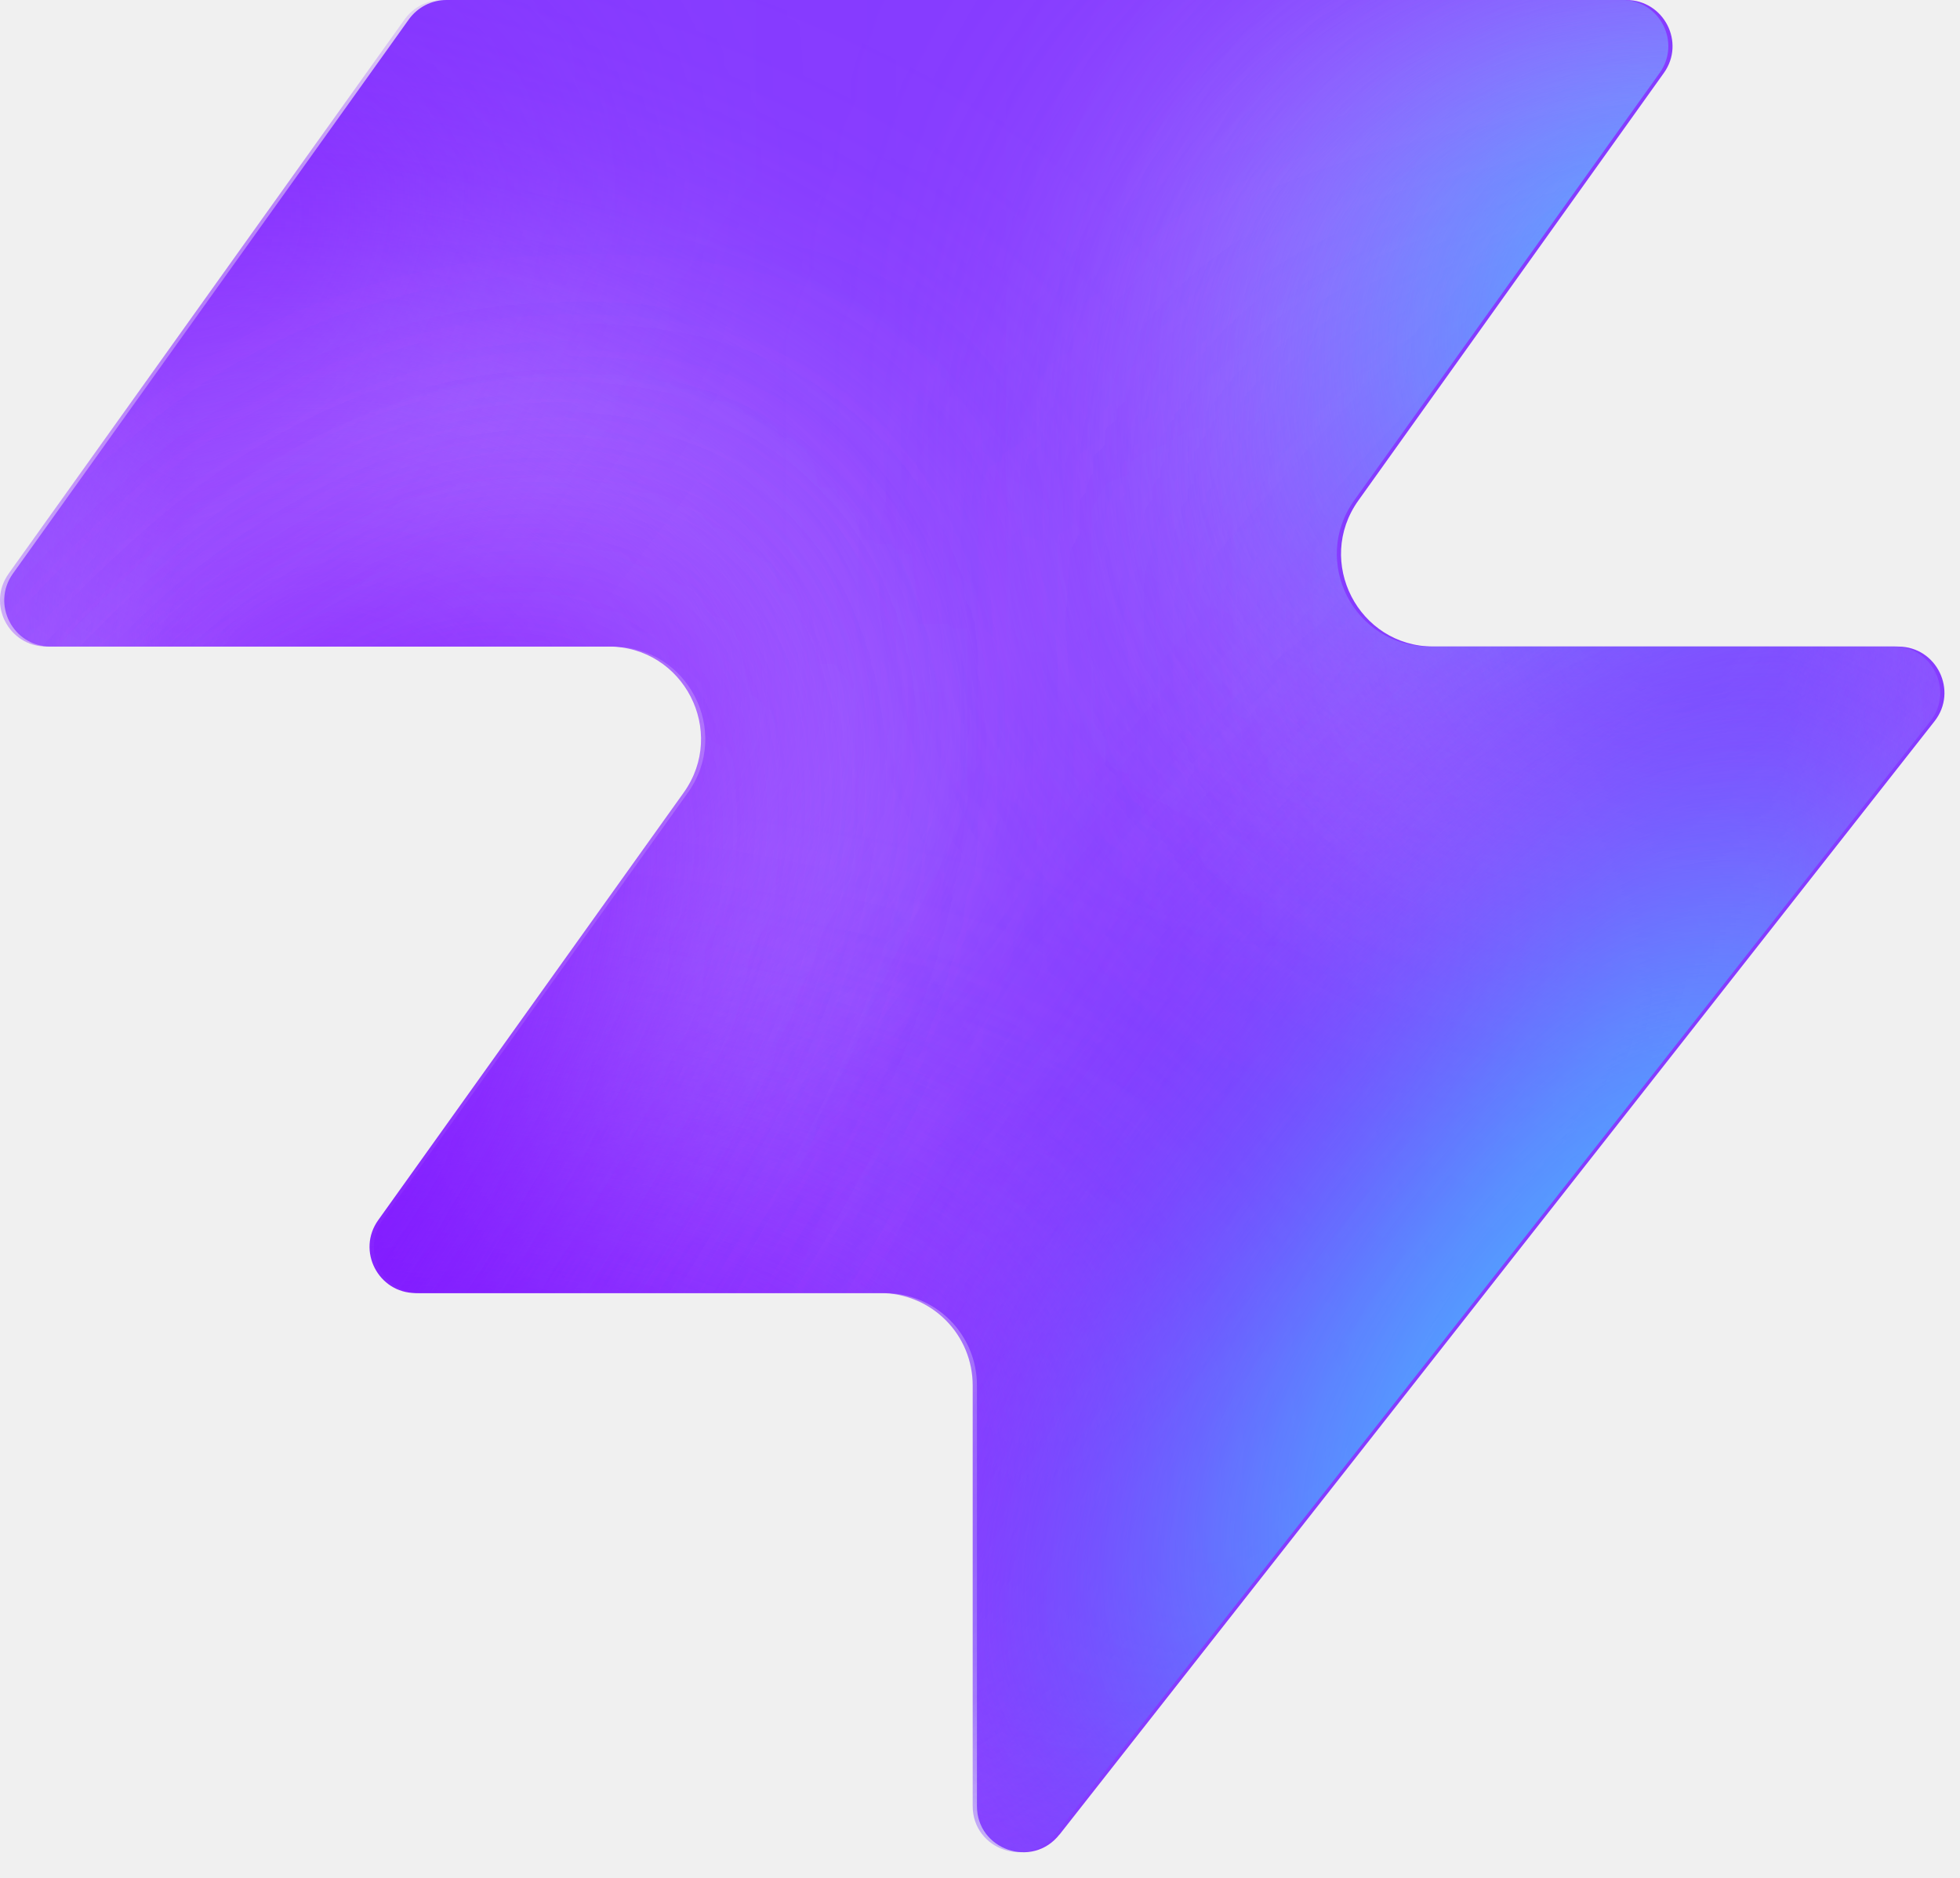
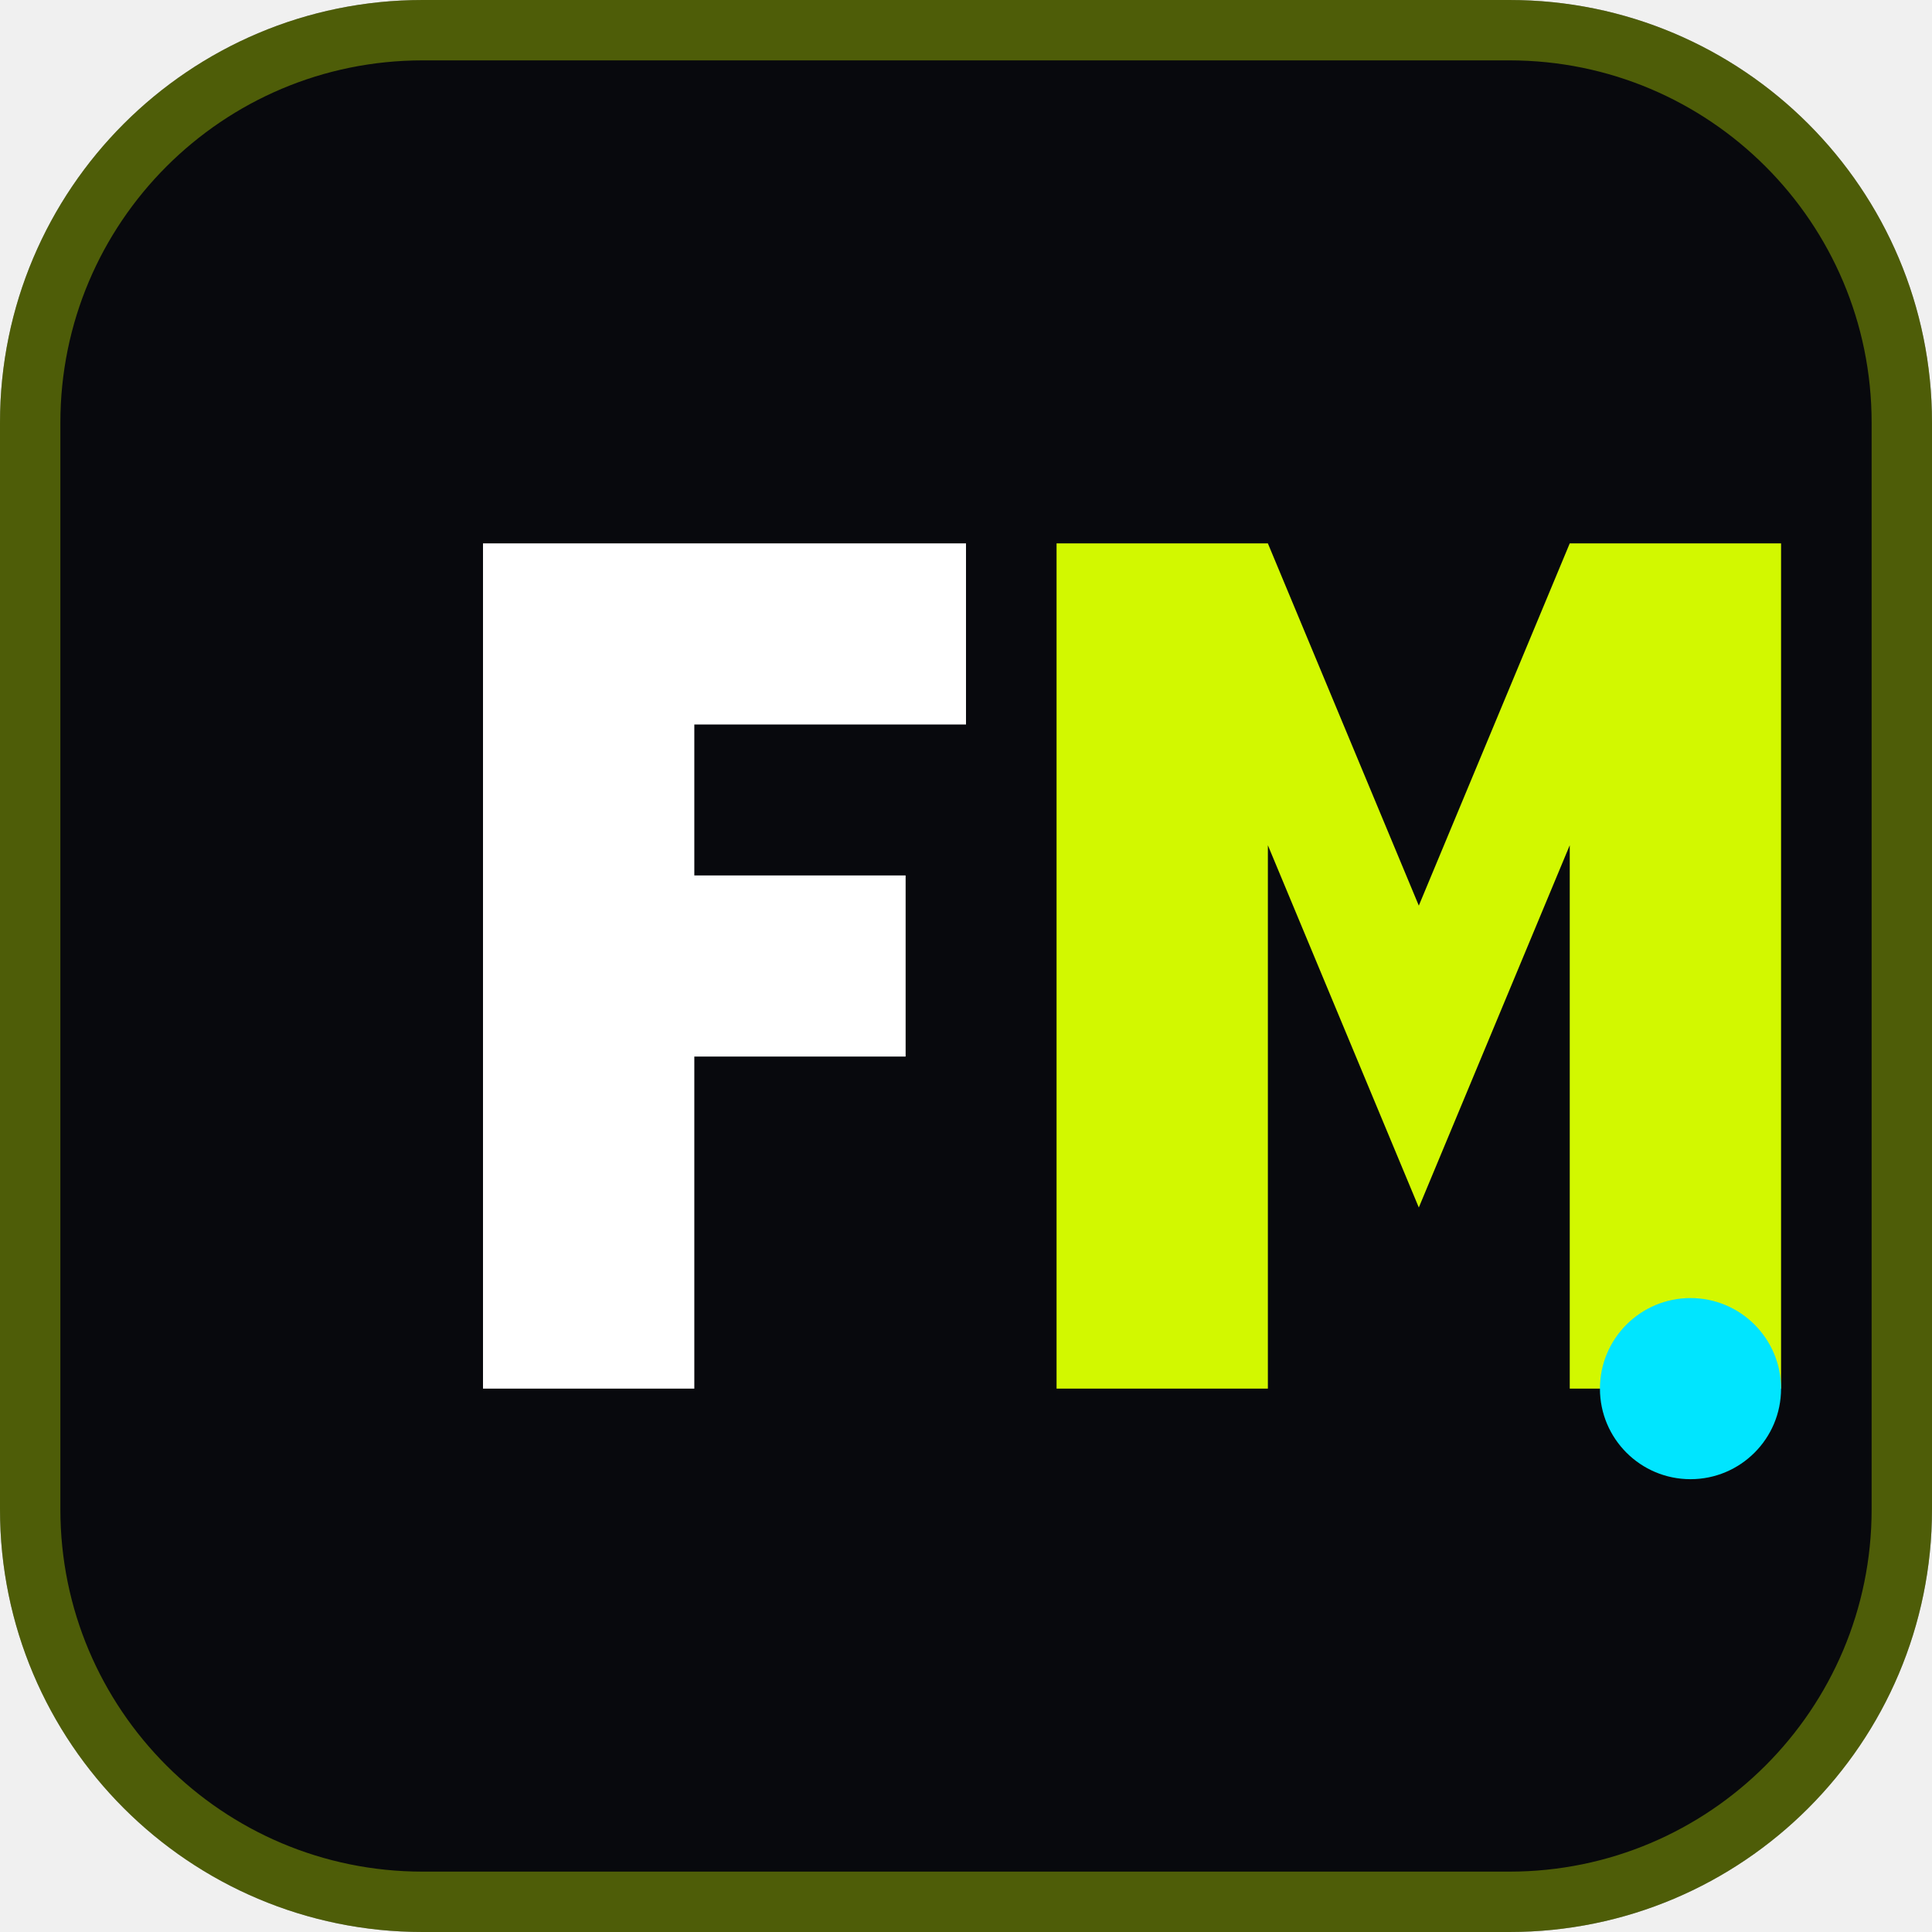
- <svg xmlns="http://www.w3.org/2000/svg" width="48" height="46" fill="none" viewBox="0 0 48 46">
-   <path fill="#863bff" d="M25.946 44.938c-.664.845-2.021.375-2.021-.698V33.937a2.26 2.26 0 0 0-2.262-2.262H10.287c-.92 0-1.456-1.04-.92-1.788l7.48-10.471c1.07-1.497 0-3.578-1.842-3.578H1.237c-.92 0-1.456-1.04-.92-1.788L10.013.474c.214-.297.556-.474.92-.474h28.894c.92 0 1.456 1.04.92 1.788l-7.48 10.471c-1.07 1.498 0 3.579 1.842 3.579h11.377c.943 0 1.473 1.088.89 1.83L25.947 44.94z" style="fill:#863bff;fill:color(display-p3 .525 .23 1);fill-opacity:1" />
-   <mask id="a" width="48" height="46" x="0" y="0" maskUnits="userSpaceOnUse" style="mask-type:alpha">
-     <path fill="#000" d="M25.842 44.938c-.664.844-2.021.375-2.021-.698V33.937a2.26 2.26 0 0 0-2.262-2.262H10.183c-.92 0-1.456-1.04-.92-1.788l7.48-10.471c1.07-1.498 0-3.579-1.842-3.579H1.133c-.92 0-1.456-1.04-.92-1.787L9.91.473c.214-.297.556-.474.92-.474h28.894c.92 0 1.456 1.04.92 1.788l-7.48 10.471c-1.07 1.498 0 3.578 1.842 3.578h11.377c.943 0 1.473 1.088.89 1.832L25.843 44.94z" style="fill:#000;fill-opacity:1" />
-   </mask>
-   <g mask="url(#a)">
-     <g filter="url(#b)">
-       <ellipse cx="5.508" cy="14.704" fill="#ede6ff" rx="5.508" ry="14.704" style="fill:#ede6ff;fill:color(display-p3 .927 .903 1);fill-opacity:1" transform="matrix(.00324 1 1 -.00324 -4.47 31.516)" />
-     </g>
-     <g filter="url(#c)">
-       <ellipse cx="10.399" cy="29.851" fill="#ede6ff" rx="10.399" ry="29.851" style="fill:#ede6ff;fill:color(display-p3 .927 .903 1);fill-opacity:1" transform="matrix(.00324 1 1 -.00324 -39.328 7.883)" />
-     </g>
-     <g filter="url(#d)">
-       <ellipse cx="5.508" cy="30.487" fill="#7e14ff" rx="5.508" ry="30.487" style="fill:#7e14ff;fill:color(display-p3 .492 .077 1);fill-opacity:1" transform="rotate(89.814 -25.913 -14.639)scale(1 -1)" />
-     </g>
-     <g filter="url(#e)">
-       <ellipse cx="5.508" cy="30.599" fill="#7e14ff" rx="5.508" ry="30.599" style="fill:#7e14ff;fill:color(display-p3 .492 .077 1);fill-opacity:1" transform="rotate(89.814 -32.644 -3.334)scale(1 -1)" />
-     </g>
-     <g filter="url(#f)">
-       <ellipse cx="5.508" cy="30.599" fill="#7e14ff" rx="5.508" ry="30.599" style="fill:#7e14ff;fill:color(display-p3 .492 .077 1);fill-opacity:1" transform="matrix(.00324 1 1 -.00324 -34.34 30.47)" />
-     </g>
-     <g filter="url(#g)">
-       <ellipse cx="14.072" cy="22.078" fill="#ede6ff" rx="14.072" ry="22.078" style="fill:#ede6ff;fill:color(display-p3 .927 .903 1);fill-opacity:1" transform="rotate(93.35 24.506 48.493)scale(-1 1)" />
-     </g>
-     <g filter="url(#h)">
-       <ellipse cx="3.47" cy="21.501" fill="#7e14ff" rx="3.47" ry="21.501" style="fill:#7e14ff;fill:color(display-p3 .492 .077 1);fill-opacity:1" transform="rotate(89.009 28.708 47.59)scale(-1 1)" />
-     </g>
-     <g filter="url(#i)">
-       <ellipse cx="3.47" cy="21.501" fill="#7e14ff" rx="3.47" ry="21.501" style="fill:#7e14ff;fill:color(display-p3 .492 .077 1);fill-opacity:1" transform="rotate(89.009 28.708 47.59)scale(-1 1)" />
-     </g>
-     <g filter="url(#j)">
-       <ellipse cx=".387" cy="8.972" fill="#7e14ff" rx="4.407" ry="29.108" style="fill:#7e14ff;fill:color(display-p3 .492 .077 1);fill-opacity:1" transform="rotate(39.51 .387 8.972)" />
-     </g>
-     <g filter="url(#k)">
-       <ellipse cx="47.523" cy="-6.092" fill="#7e14ff" rx="4.407" ry="29.108" style="fill:#7e14ff;fill:color(display-p3 .492 .077 1);fill-opacity:1" transform="rotate(37.892 47.523 -6.092)" />
-     </g>
-     <g filter="url(#l)">
-       <ellipse cx="41.412" cy="6.333" fill="#47bfff" rx="5.971" ry="9.665" style="fill:#47bfff;fill:color(display-p3 .28 .748 1);fill-opacity:1" transform="rotate(37.892 41.412 6.333)" />
-     </g>
-     <g filter="url(#m)">
-       <ellipse cx="-1.879" cy="38.332" fill="#7e14ff" rx="4.407" ry="29.108" style="fill:#7e14ff;fill:color(display-p3 .492 .077 1);fill-opacity:1" transform="rotate(37.892 -1.88 38.332)" />
-     </g>
-     <g filter="url(#n)">
-       <ellipse cx="-1.879" cy="38.332" fill="#7e14ff" rx="4.407" ry="29.108" style="fill:#7e14ff;fill:color(display-p3 .492 .077 1);fill-opacity:1" transform="rotate(37.892 -1.88 38.332)" />
-     </g>
-     <g filter="url(#o)">
-       <ellipse cx="35.651" cy="29.907" fill="#7e14ff" rx="4.407" ry="29.108" style="fill:#7e14ff;fill:color(display-p3 .492 .077 1);fill-opacity:1" transform="rotate(37.892 35.651 29.907)" />
-     </g>
-     <g filter="url(#p)">
-       <ellipse cx="38.418" cy="32.4" fill="#47bfff" rx="5.971" ry="15.297" style="fill:#47bfff;fill:color(display-p3 .28 .748 1);fill-opacity:1" transform="rotate(37.892 38.418 32.4)" />
-     </g>
-   </g>
-   <defs>
-     <filter id="b" width="60.045" height="41.654" x="-19.77" y="16.149" color-interpolation-filters="sRGB" filterUnits="userSpaceOnUse">
-       <feFlood flood-opacity="0" result="BackgroundImageFix" />
-       <feBlend in="SourceGraphic" in2="BackgroundImageFix" result="shape" />
-       <feGaussianBlur result="effect1_foregroundBlur_2002_17158" stdDeviation="7.659" />
-     </filter>
-     <filter id="c" width="90.34" height="51.437" x="-54.613" y="-7.533" color-interpolation-filters="sRGB" filterUnits="userSpaceOnUse">
-       <feFlood flood-opacity="0" result="BackgroundImageFix" />
-       <feBlend in="SourceGraphic" in2="BackgroundImageFix" result="shape" />
-       <feGaussianBlur result="effect1_foregroundBlur_2002_17158" stdDeviation="7.659" />
-     </filter>
-     <filter id="d" width="79.355" height="29.4" x="-49.64" y="2.03" color-interpolation-filters="sRGB" filterUnits="userSpaceOnUse">
-       <feFlood flood-opacity="0" result="BackgroundImageFix" />
-       <feBlend in="SourceGraphic" in2="BackgroundImageFix" result="shape" />
-       <feGaussianBlur result="effect1_foregroundBlur_2002_17158" stdDeviation="4.596" />
-     </filter>
-     <filter id="e" width="79.579" height="29.4" x="-45.045" y="20.029" color-interpolation-filters="sRGB" filterUnits="userSpaceOnUse">
-       <feFlood flood-opacity="0" result="BackgroundImageFix" />
-       <feBlend in="SourceGraphic" in2="BackgroundImageFix" result="shape" />
-       <feGaussianBlur result="effect1_foregroundBlur_2002_17158" stdDeviation="4.596" />
-     </filter>
-     <filter id="f" width="79.579" height="29.4" x="-43.513" y="21.178" color-interpolation-filters="sRGB" filterUnits="userSpaceOnUse">
-       <feFlood flood-opacity="0" result="BackgroundImageFix" />
-       <feBlend in="SourceGraphic" in2="BackgroundImageFix" result="shape" />
-       <feGaussianBlur result="effect1_foregroundBlur_2002_17158" stdDeviation="4.596" />
-     </filter>
-     <filter id="g" width="74.749" height="58.852" x="15.756" y="-17.901" color-interpolation-filters="sRGB" filterUnits="userSpaceOnUse">
-       <feFlood flood-opacity="0" result="BackgroundImageFix" />
-       <feBlend in="SourceGraphic" in2="BackgroundImageFix" result="shape" />
-       <feGaussianBlur result="effect1_foregroundBlur_2002_17158" stdDeviation="7.659" />
-     </filter>
-     <filter id="h" width="61.377" height="25.362" x="23.548" y="2.284" color-interpolation-filters="sRGB" filterUnits="userSpaceOnUse">
-       <feFlood flood-opacity="0" result="BackgroundImageFix" />
-       <feBlend in="SourceGraphic" in2="BackgroundImageFix" result="shape" />
-       <feGaussianBlur result="effect1_foregroundBlur_2002_17158" stdDeviation="4.596" />
-     </filter>
-     <filter id="i" width="61.377" height="25.362" x="23.548" y="2.284" color-interpolation-filters="sRGB" filterUnits="userSpaceOnUse">
-       <feFlood flood-opacity="0" result="BackgroundImageFix" />
-       <feBlend in="SourceGraphic" in2="BackgroundImageFix" result="shape" />
-       <feGaussianBlur result="effect1_foregroundBlur_2002_17158" stdDeviation="4.596" />
-     </filter>
-     <filter id="j" width="56.045" height="63.649" x="-27.636" y="-22.853" color-interpolation-filters="sRGB" filterUnits="userSpaceOnUse">
-       <feFlood flood-opacity="0" result="BackgroundImageFix" />
-       <feBlend in="SourceGraphic" in2="BackgroundImageFix" result="shape" />
-       <feGaussianBlur result="effect1_foregroundBlur_2002_17158" stdDeviation="4.596" />
-     </filter>
-     <filter id="k" width="54.814" height="64.646" x="20.116" y="-38.415" color-interpolation-filters="sRGB" filterUnits="userSpaceOnUse">
-       <feFlood flood-opacity="0" result="BackgroundImageFix" />
-       <feBlend in="SourceGraphic" in2="BackgroundImageFix" result="shape" />
-       <feGaussianBlur result="effect1_foregroundBlur_2002_17158" stdDeviation="4.596" />
-     </filter>
-     <filter id="l" width="33.541" height="35.313" x="24.641" y="-11.323" color-interpolation-filters="sRGB" filterUnits="userSpaceOnUse">
-       <feFlood flood-opacity="0" result="BackgroundImageFix" />
-       <feBlend in="SourceGraphic" in2="BackgroundImageFix" result="shape" />
-       <feGaussianBlur result="effect1_foregroundBlur_2002_17158" stdDeviation="4.596" />
-     </filter>
-     <filter id="m" width="54.814" height="64.646" x="-29.286" y="6.009" color-interpolation-filters="sRGB" filterUnits="userSpaceOnUse">
-       <feFlood flood-opacity="0" result="BackgroundImageFix" />
-       <feBlend in="SourceGraphic" in2="BackgroundImageFix" result="shape" />
-       <feGaussianBlur result="effect1_foregroundBlur_2002_17158" stdDeviation="4.596" />
-     </filter>
-     <filter id="n" width="54.814" height="64.646" x="-29.286" y="6.009" color-interpolation-filters="sRGB" filterUnits="userSpaceOnUse">
-       <feFlood flood-opacity="0" result="BackgroundImageFix" />
-       <feBlend in="SourceGraphic" in2="BackgroundImageFix" result="shape" />
-       <feGaussianBlur result="effect1_foregroundBlur_2002_17158" stdDeviation="4.596" />
-     </filter>
-     <filter id="o" width="54.814" height="64.646" x="8.244" y="-2.416" color-interpolation-filters="sRGB" filterUnits="userSpaceOnUse">
-       <feFlood flood-opacity="0" result="BackgroundImageFix" />
-       <feBlend in="SourceGraphic" in2="BackgroundImageFix" result="shape" />
-       <feGaussianBlur result="effect1_foregroundBlur_2002_17158" stdDeviation="4.596" />
-     </filter>
-     <filter id="p" width="39.409" height="43.623" x="18.713" y="10.588" color-interpolation-filters="sRGB" filterUnits="userSpaceOnUse">
-       <feFlood flood-opacity="0" result="BackgroundImageFix" />
-       <feBlend in="SourceGraphic" in2="BackgroundImageFix" result="shape" />
-       <feGaussianBlur result="effect1_foregroundBlur_2002_17158" stdDeviation="4.596" />
-     </filter>
-   </defs>
+ <svg xmlns="http://www.w3.org/2000/svg" viewBox="0 0 64 64" width="64" height="64">
+   <rect width="64" height="64" rx="14" fill="#08090d" />
+   <rect x="1" y="1" width="62" height="62" rx="13" fill="none" stroke="#d2f800" stroke-opacity="0.35" stroke-width="2" />
+   <path d="M16 46V18H32V24H23V29H30V35H23V46H16Z" fill="#ffffff" />
+   <path d="M35 46V18H42L47 30L52 18H59V46H52V28L47 40L42 28V46H35Z" fill="#d2f800" />
+   <circle cx="56" cy="46" r="3" fill="#00e5ff" />
</svg>
